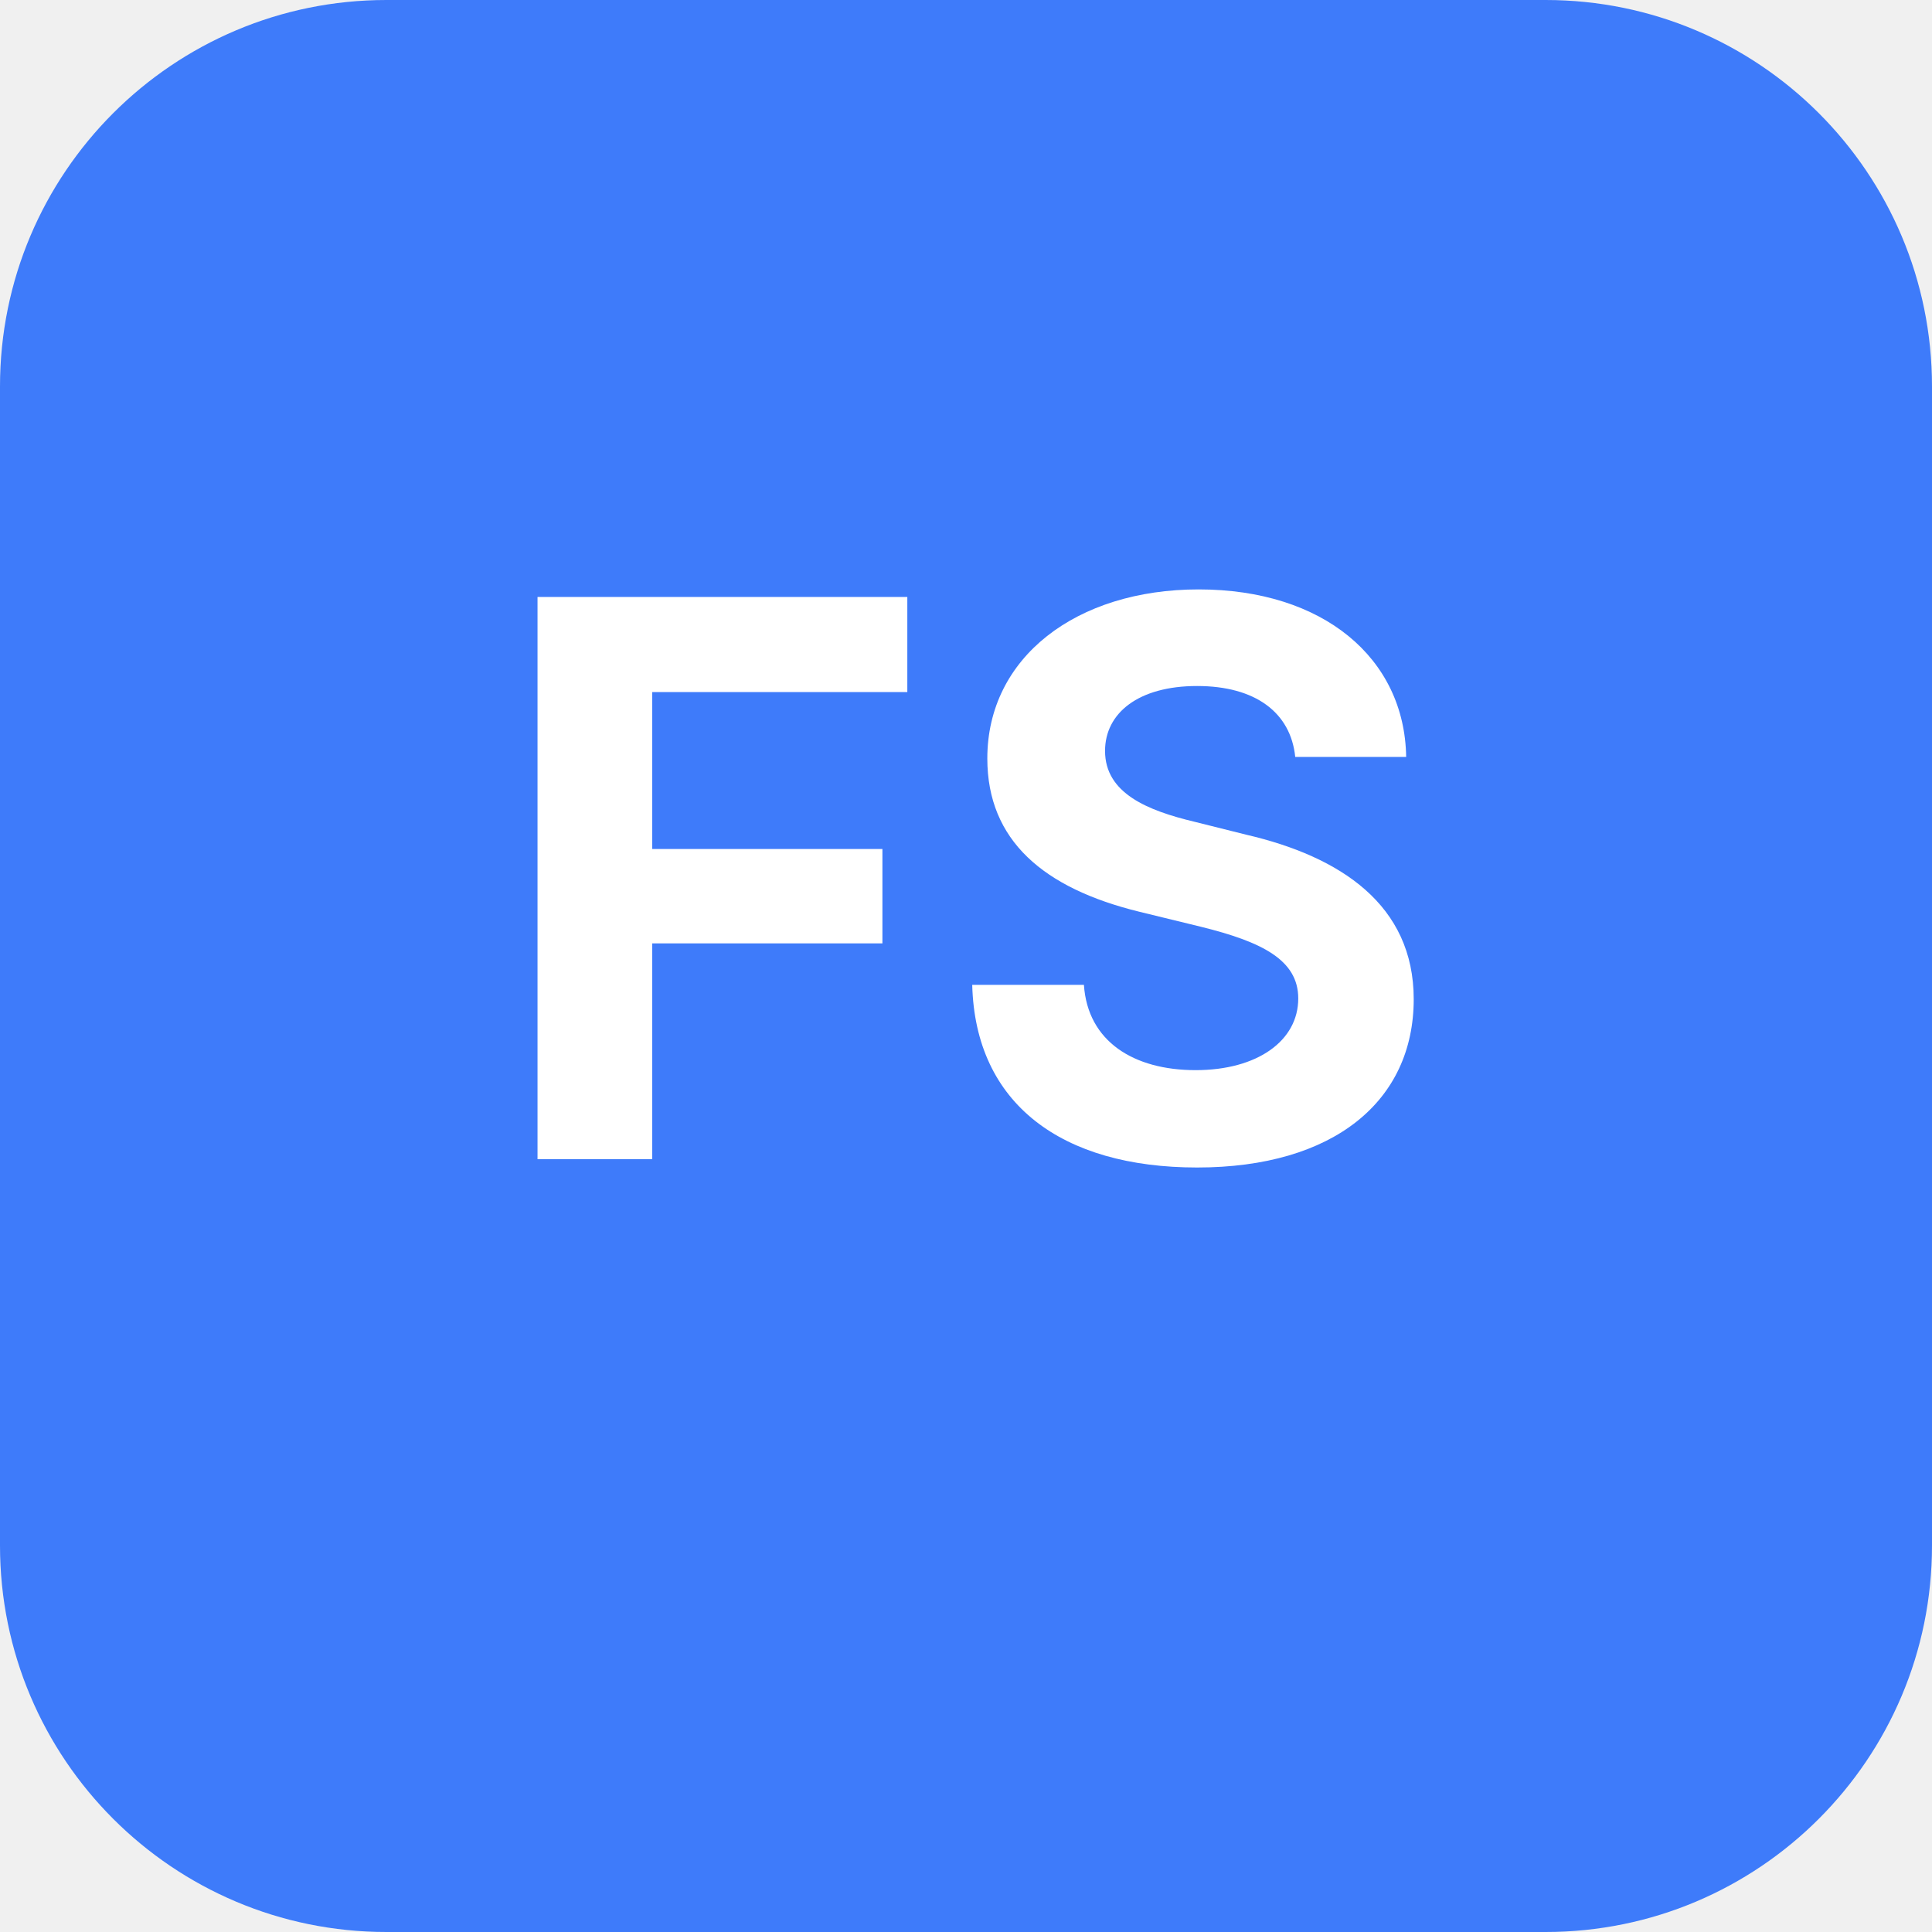
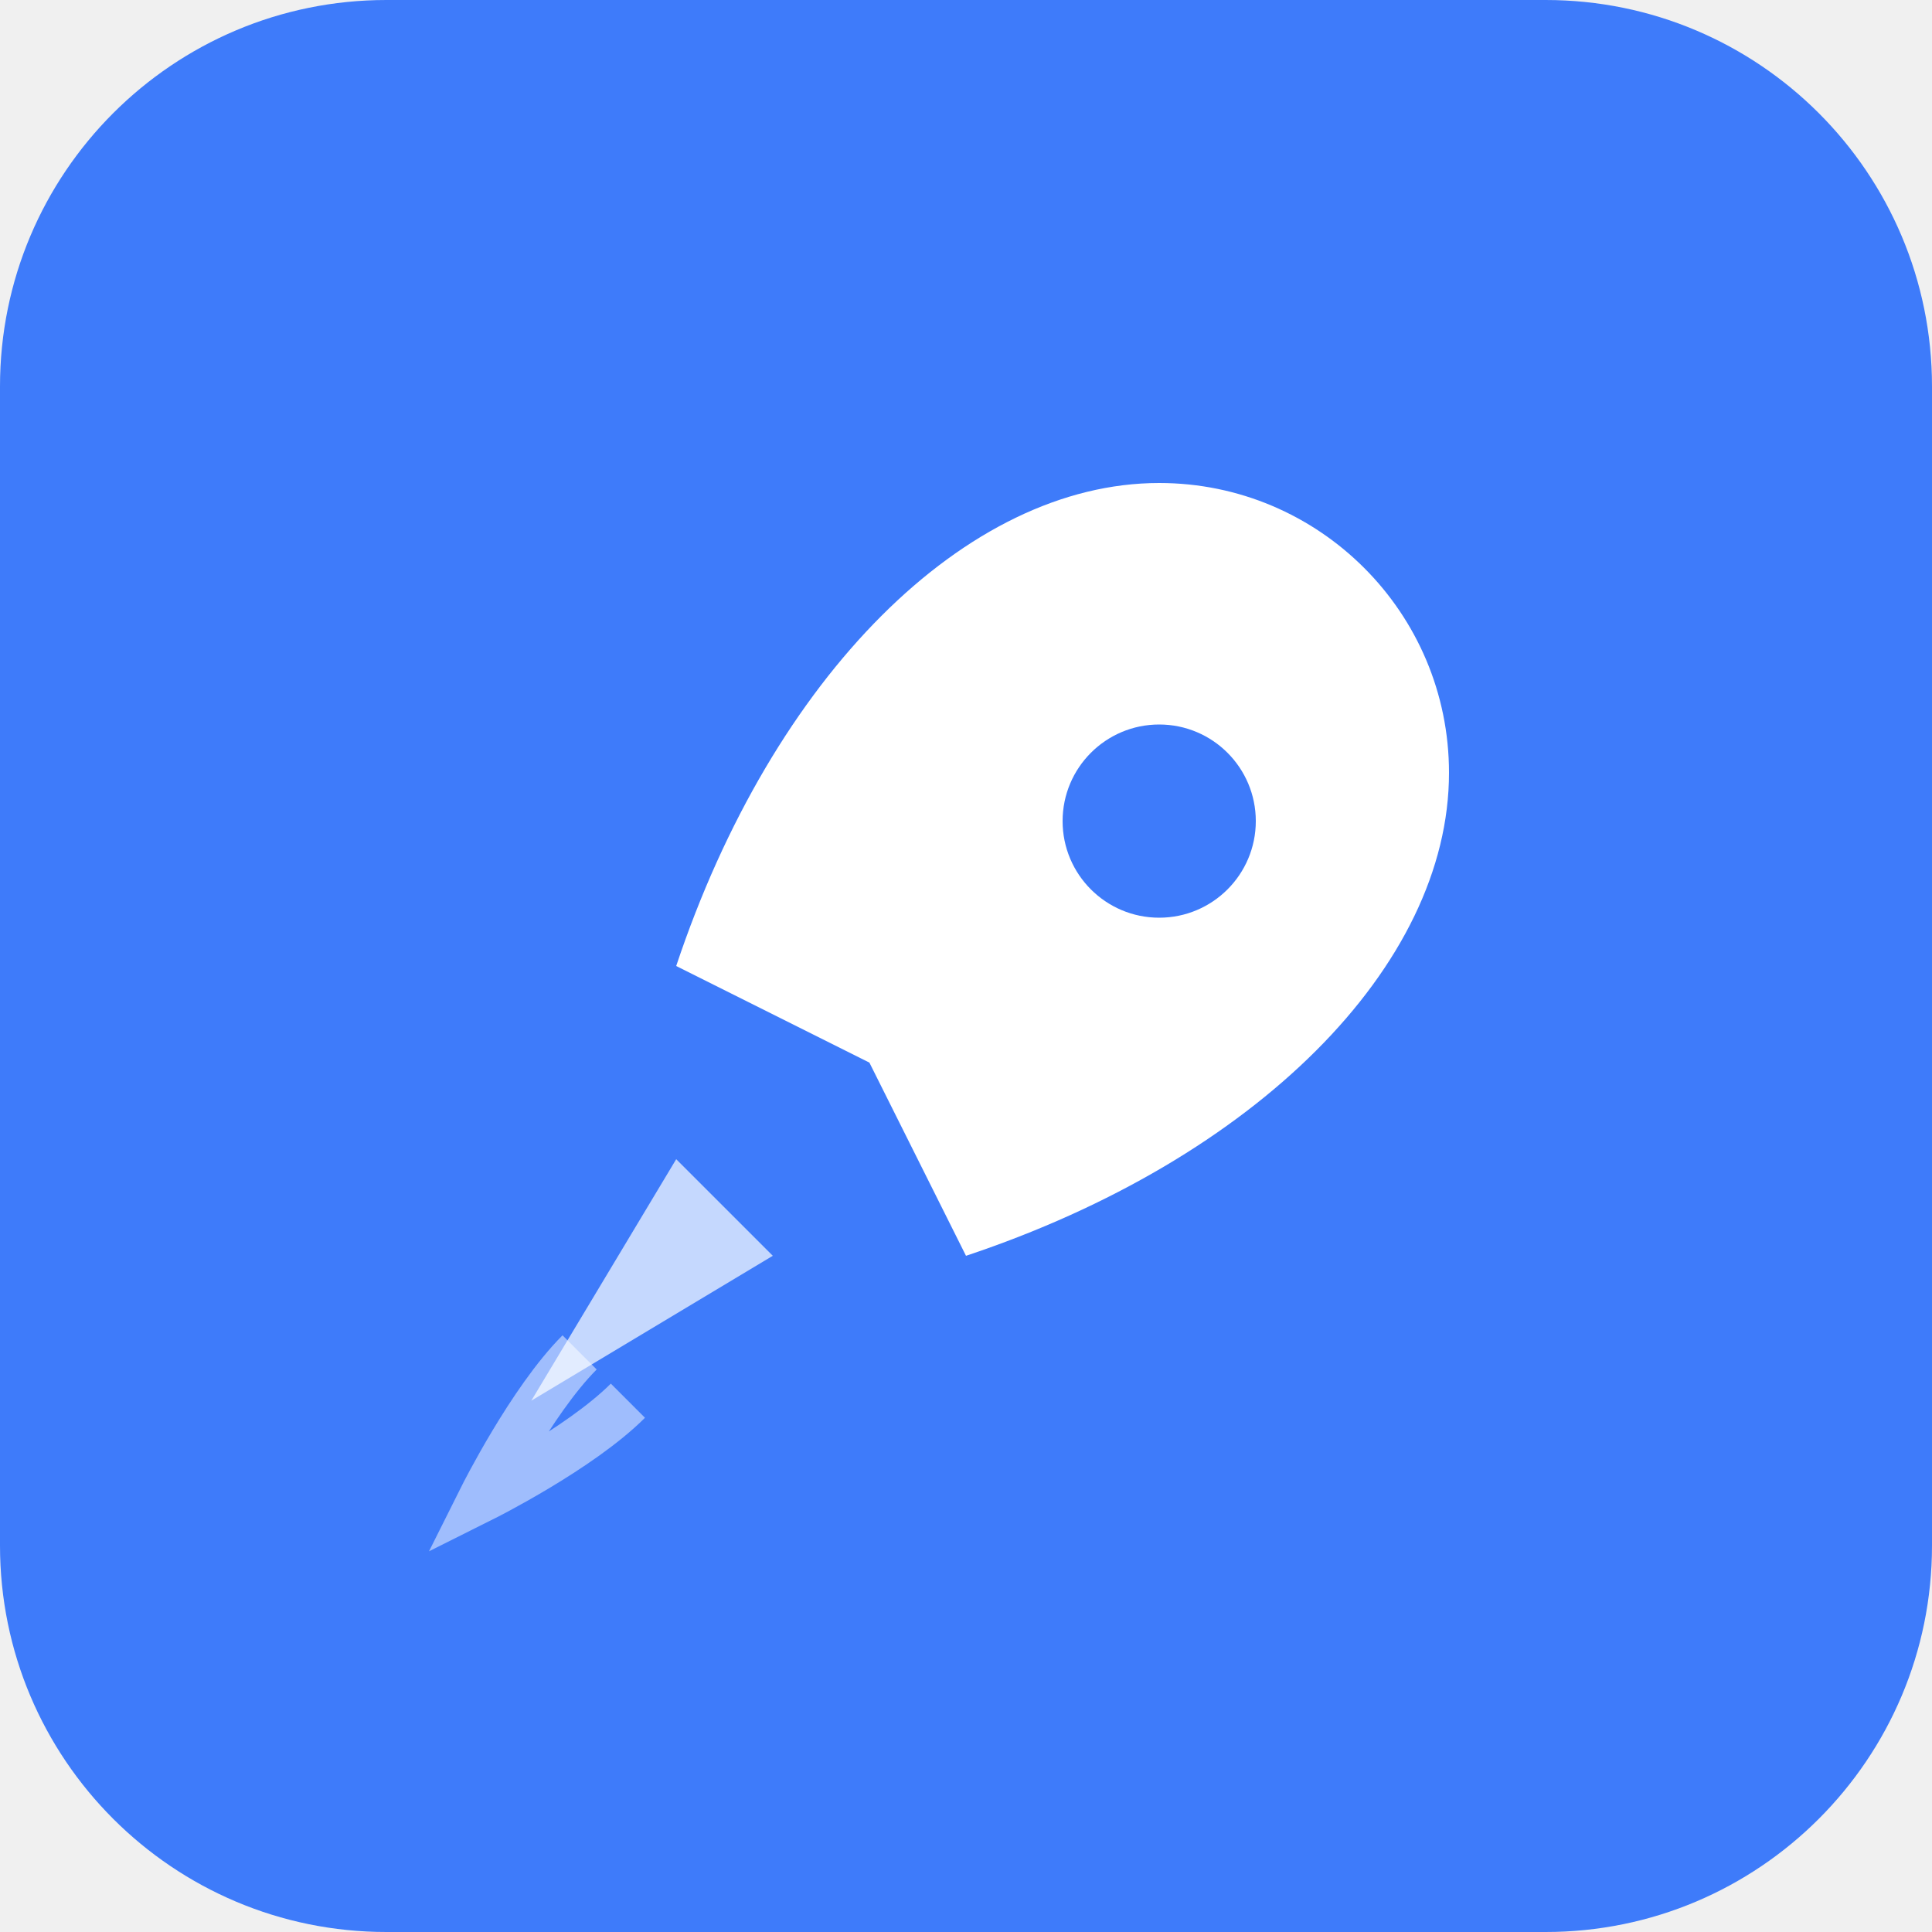
- <svg xmlns="http://www.w3.org/2000/svg" width="40" height="40" viewBox="0 0 40 40">
+ <svg xmlns="http://www.w3.org/2000/svg" width="40" height="40" viewBox="0 0 40 40" fill="none">
  <rect width="40" height="40" rx="8" fill="#3E7BFA" />
-   <text x="20" y="24" text-anchor="middle" font-family="system-ui,-apple-system,sans-serif" font-weight="700" font-size="16" fill="white">FS</text>
+   <path d="M24 10c-4 0-8 4-10 10l4 2 2 4c6-2 10-6 10-10a6 6 0 00-6-6z" fill="white" />
+   <circle cx="24" cy="17" r="2" fill="#3E7BFA" />
+   <path d="M14 24l-3 5 5-3" fill="white" opacity="0.7" />
+   <path d="M12 28c-1 1-2 3-2 3s2-1 3-2" stroke="white" stroke-width="1" fill="none" opacity="0.5" />
</svg>
